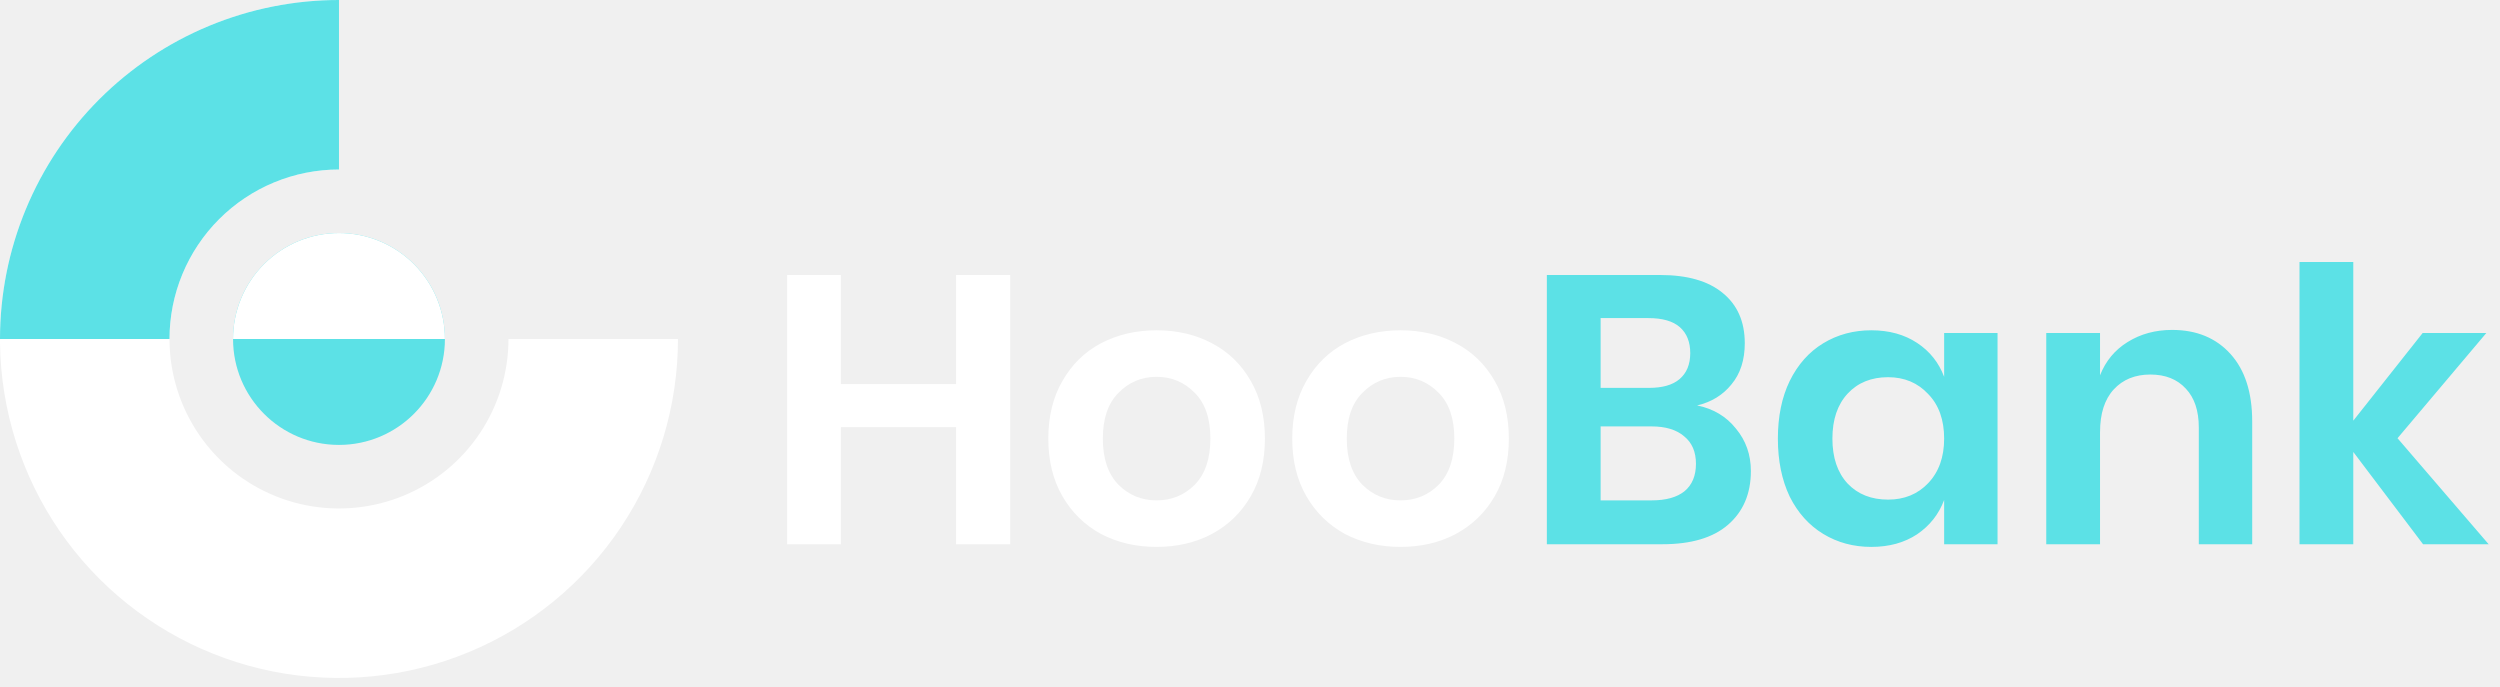
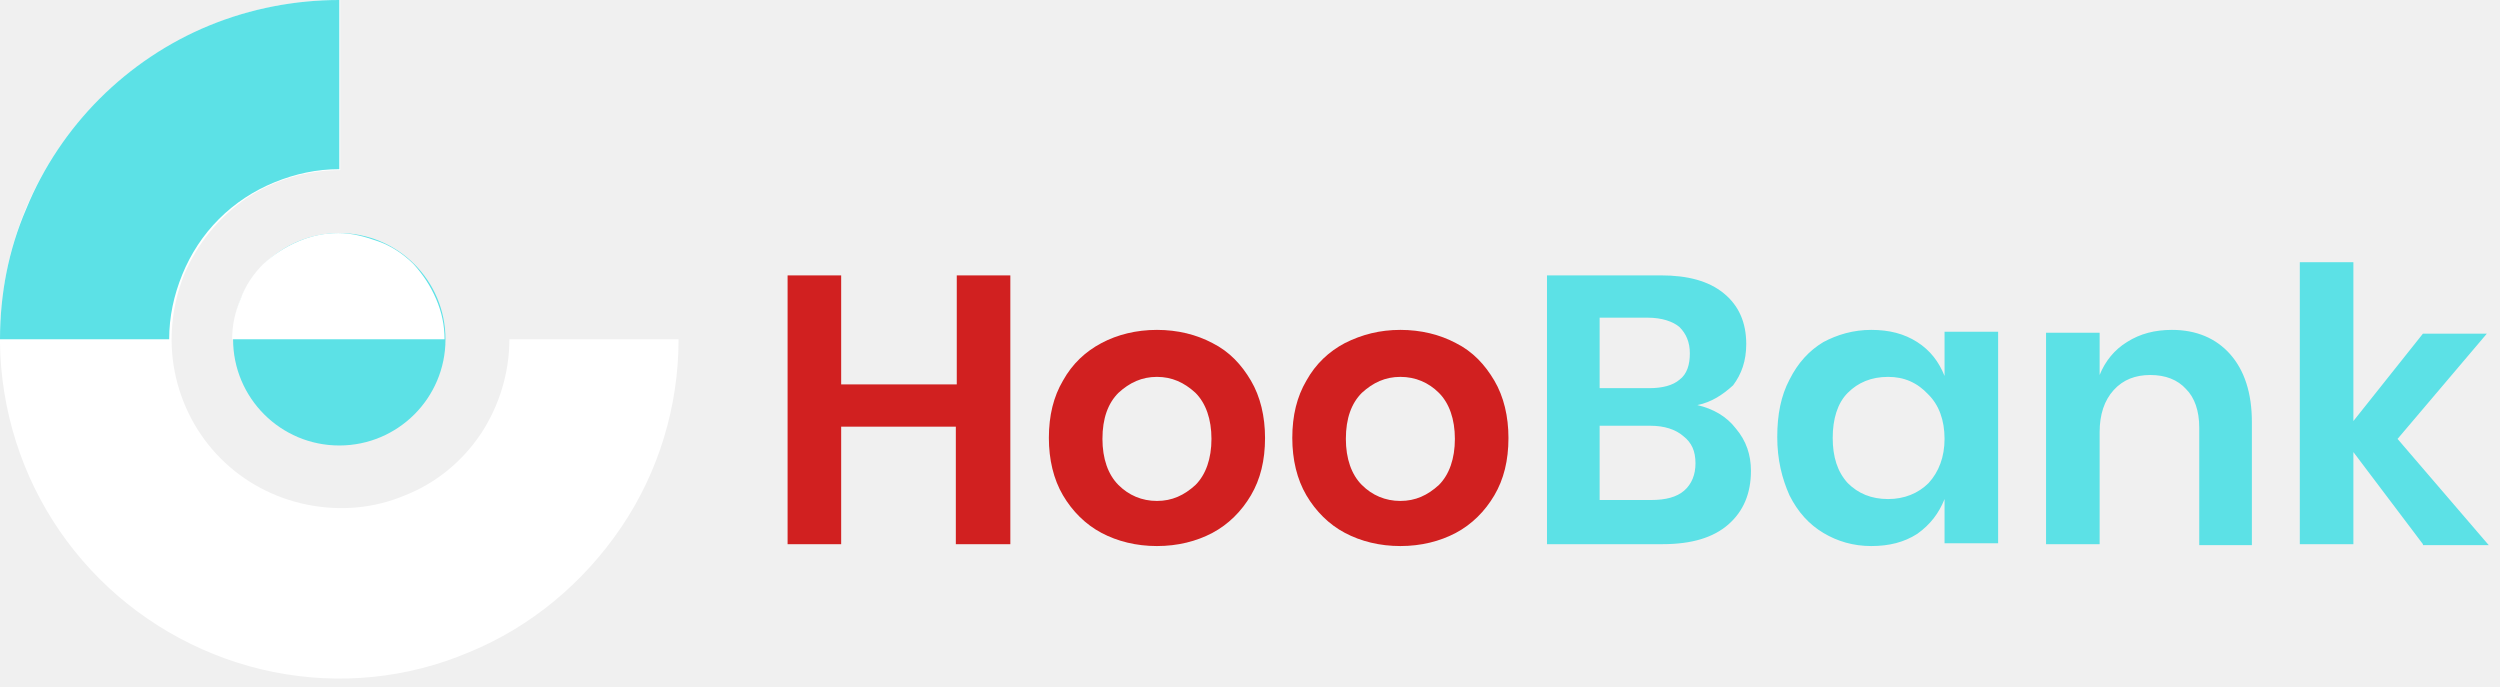
- <svg xmlns="http://www.w3.org/2000/svg" width="266" height="73" viewBox="0 0 266 73" fill="none">
-   <path d="M107.487 29.26V57.907H101.725V45.45H89.471V57.907H83.749V29.26H89.471V40.865H101.725V29.26H107.487ZM123.063 35.143C125.255 35.143 127.216 35.603 128.947 36.523C130.705 37.443 132.085 38.782 133.086 40.54C134.087 42.271 134.587 44.314 134.587 46.667C134.587 49.02 134.087 51.063 133.086 52.794C132.085 54.525 130.705 55.864 128.947 56.811C127.216 57.731 125.255 58.191 123.063 58.191C120.872 58.191 118.898 57.731 117.139 56.811C115.408 55.864 114.042 54.525 113.041 52.794C112.04 51.063 111.54 49.02 111.54 46.667C111.54 44.314 112.04 42.271 113.041 40.54C114.042 38.782 115.408 37.443 117.139 36.523C118.898 35.603 120.872 35.143 123.063 35.143ZM123.063 40.094C121.467 40.094 120.115 40.662 119.006 41.798C117.897 42.907 117.342 44.53 117.342 46.667C117.342 48.804 117.897 50.441 119.006 51.577C120.115 52.686 121.467 53.24 123.063 53.24C124.659 53.24 126.012 52.686 127.121 51.577C128.23 50.441 128.785 48.804 128.785 46.667C128.785 44.53 128.23 42.907 127.121 41.798C126.012 40.662 124.659 40.094 123.063 40.094ZM149.018 35.143C151.209 35.143 153.17 35.603 154.901 36.523C156.66 37.443 158.039 38.782 159.04 40.54C160.041 42.271 160.542 44.314 160.542 46.667C160.542 49.02 160.041 51.063 159.04 52.794C158.039 54.525 156.66 55.864 154.901 56.811C153.17 57.731 151.209 58.191 149.018 58.191C146.827 58.191 144.852 57.731 143.094 56.811C141.363 55.864 139.996 54.525 138.996 52.794C137.995 51.063 137.494 49.02 137.494 46.667C137.494 44.314 137.995 42.271 138.996 40.54C139.996 38.782 141.363 37.443 143.094 36.523C144.852 35.603 146.827 35.143 149.018 35.143ZM149.018 40.094C147.422 40.094 146.069 40.662 144.96 41.798C143.851 42.907 143.297 44.53 143.297 46.667C143.297 48.804 143.851 50.441 144.96 51.577C146.069 52.686 147.422 53.24 149.018 53.24C150.614 53.24 151.966 52.686 153.076 51.577C154.185 50.441 154.739 48.804 154.739 46.667C154.739 44.53 154.185 42.907 153.076 41.798C151.966 40.662 150.614 40.094 149.018 40.094Z" fill="white" />
-   <path d="M180.572 43.137C182.303 43.489 183.683 44.314 184.711 45.612C185.766 46.883 186.293 48.385 186.293 50.116C186.293 52.524 185.482 54.431 183.859 55.837C182.263 57.217 179.936 57.907 176.88 57.907H164.585V29.26H176.636C179.531 29.26 181.749 29.896 183.291 31.167C184.86 32.438 185.644 34.224 185.644 36.523C185.644 38.308 185.171 39.769 184.224 40.905C183.304 42.041 182.087 42.785 180.572 43.137ZM170.306 41.27H175.459C176.893 41.27 177.975 40.959 178.706 40.337C179.463 39.688 179.842 38.768 179.842 37.578C179.842 36.388 179.476 35.468 178.746 34.819C178.016 34.17 176.893 33.845 175.378 33.845H170.306V41.27ZM175.743 53.24C177.258 53.24 178.421 52.916 179.233 52.267C180.045 51.59 180.45 50.617 180.45 49.345C180.45 48.074 180.031 47.1 179.192 46.424C178.381 45.72 177.218 45.369 175.703 45.369H170.306V53.24H175.743ZM199.107 35.143C201 35.143 202.623 35.59 203.976 36.483C205.329 37.375 206.289 38.579 206.857 40.094V35.428H212.538V57.907H206.857V53.2C206.289 54.715 205.329 55.932 203.976 56.852C202.623 57.744 201 58.191 199.107 58.191C197.213 58.191 195.509 57.731 193.994 56.811C192.479 55.892 191.289 54.566 190.423 52.835C189.585 51.076 189.166 49.02 189.166 46.667C189.166 44.314 189.585 42.271 190.423 40.54C191.289 38.782 192.479 37.443 193.994 36.523C195.509 35.603 197.213 35.143 199.107 35.143ZM200.892 40.134C199.107 40.134 197.673 40.716 196.591 41.879C195.509 43.042 194.968 44.638 194.968 46.667C194.968 48.696 195.509 50.292 196.591 51.455C197.673 52.591 199.107 53.159 200.892 53.159C202.623 53.159 204.044 52.578 205.153 51.414C206.289 50.224 206.857 48.642 206.857 46.667C206.857 44.665 206.289 43.083 205.153 41.92C204.044 40.729 202.623 40.134 200.892 40.134ZM231.113 35.103C233.709 35.103 235.779 35.955 237.321 37.659C238.863 39.363 239.634 41.757 239.634 44.841V57.907H233.953V45.49C233.953 43.705 233.493 42.325 232.573 41.352C231.654 40.351 230.396 39.85 228.8 39.85C227.177 39.85 225.878 40.378 224.904 41.433C223.931 42.488 223.444 44.003 223.444 45.977V57.907H217.722V35.428H223.444V39.931C224.039 38.417 225.013 37.24 226.365 36.401C227.745 35.536 229.327 35.103 231.113 35.103ZM257.814 57.907L250.389 48.087V57.907H244.668V27.88H250.389V44.76L257.774 35.428H264.55L255.096 46.627L264.793 57.907H257.814Z" fill="#5CE1E6" />
-   <path d="M36.068 0C28.934 -8.50666e-08 21.961 2.115 16.03 6.079C10.098 10.042 5.475 15.675 2.745 22.265C0.016 28.856 -0.699 36.108 0.693 43.104C2.085 50.101 5.52 56.527 10.564 61.572C15.608 66.616 22.035 70.051 29.031 71.443C36.028 72.834 43.28 72.12 49.87 69.39C56.461 66.66 62.094 62.037 66.057 56.106C70.02 50.175 72.136 43.201 72.136 36.068L54.102 36.068C54.102 39.635 53.044 43.121 51.062 46.087C49.081 49.053 46.264 51.364 42.969 52.729C39.674 54.094 36.048 54.451 32.55 53.755C29.051 53.059 25.838 51.342 23.316 48.82C20.794 46.298 19.076 43.084 18.38 39.586C17.685 36.088 18.042 32.462 19.407 29.166C20.772 25.871 23.083 23.055 26.049 21.073C29.014 19.092 32.501 18.034 36.068 18.034L36.068 0Z" fill="white" />
-   <path d="M36.068 0C31.331 -5.64821e-08 26.641 0.933 22.265 2.745C17.889 4.558 13.913 7.215 10.564 10.564C7.215 13.913 4.558 17.889 2.745 22.265C0.933 26.641 -7.1519e-07 31.331 0 36.068L18.034 36.068C18.034 33.7 18.5 31.355 19.407 29.166C20.313 26.979 21.641 24.991 23.316 23.316C24.991 21.641 26.979 20.313 29.166 19.407C31.355 18.5 33.7 18.034 36.068 18.034L36.068 0Z" fill="#5CE1E6" />
-   <circle cx="36.068" cy="36.068" r="11.271" fill="#5CE1E6" />
-   <path d="M47.339 36.068C47.339 34.588 47.047 33.122 46.481 31.755C45.915 30.387 45.084 29.145 44.038 28.098C42.991 27.051 41.749 26.221 40.381 25.655C39.014 25.088 37.548 24.797 36.068 24.797C34.588 24.797 33.122 25.088 31.755 25.655C30.387 26.221 29.145 27.051 28.098 28.098C27.051 29.145 26.221 30.387 25.655 31.755C25.088 33.122 24.797 34.588 24.797 36.068L36.068 36.068H47.339Z" fill="white" />
+ <svg xmlns="http://www.w3.org/2000/svg" version="1.1" id="Capa_1" x="0px" y="0px" viewBox="0 0 266 73" style="enable-background:new 0 0 266 73;" xml:space="preserve">
+   <style type="text/css">
+ 	.st0{fill:#D12020;}
+ 	.st1{fill:#5CE1E6;}
+ 	.st2{fill:#FFFFFF;}
+ </style>
+   <path class="st0" d="M107.5,29.3v28.6h-5.8V45.4H89.5v12.5h-5.7V29.3h5.7v11.6h12.3V29.3H107.5z M123.1,35.1c2.2,0,4.2,0.5,5.9,1.4  c1.8,0.9,3.1,2.3,4.1,4c1,1.7,1.5,3.8,1.5,6.1c0,2.4-0.5,4.4-1.5,6.1c-1,1.7-2.4,3.1-4.1,4c-1.7,0.9-3.7,1.4-5.9,1.4  c-2.2,0-4.2-0.5-5.9-1.4c-1.7-0.9-3.1-2.3-4.1-4c-1-1.7-1.5-3.8-1.5-6.1c0-2.4,0.5-4.4,1.5-6.1c1-1.8,2.4-3.1,4.1-4  C118.9,35.6,120.9,35.1,123.1,35.1z M123.1,40.1c-1.6,0-2.9,0.6-4.1,1.7c-1.1,1.1-1.7,2.7-1.7,4.9c0,2.1,0.6,3.8,1.7,4.9  c1.1,1.1,2.5,1.7,4.1,1.7c1.6,0,2.9-0.6,4.1-1.7c1.1-1.1,1.7-2.8,1.7-4.9c0-2.1-0.6-3.8-1.7-4.9C126,40.7,124.7,40.1,123.1,40.1z   M149,35.1c2.2,0,4.2,0.5,5.9,1.4c1.8,0.9,3.1,2.3,4.1,4c1,1.7,1.5,3.8,1.5,6.1c0,2.4-0.5,4.4-1.5,6.1c-1,1.7-2.4,3.1-4.1,4  c-1.7,0.9-3.7,1.4-5.9,1.4c-2.2,0-4.2-0.5-5.9-1.4c-1.7-0.9-3.1-2.3-4.1-4c-1-1.7-1.5-3.8-1.5-6.1c0-2.4,0.5-4.4,1.5-6.1  c1-1.8,2.4-3.1,4.1-4C144.9,35.6,146.8,35.1,149,35.1z M149,40.1c-1.6,0-2.9,0.6-4.1,1.7c-1.1,1.1-1.7,2.7-1.7,4.9  c0,2.1,0.6,3.8,1.7,4.9c1.1,1.1,2.5,1.7,4.1,1.7c1.6,0,2.9-0.6,4.1-1.7c1.1-1.1,1.7-2.8,1.7-4.9c0-2.1-0.6-3.8-1.7-4.9  C152,40.7,150.6,40.1,149,40.1z" />
+   <path class="st1" d="M180.6,43.1c1.7,0.4,3.1,1.2,4.1,2.5c1.1,1.3,1.6,2.8,1.6,4.5c0,2.4-0.8,4.3-2.4,5.7c-1.6,1.4-3.9,2.1-7,2.1  h-12.3V29.3h12.1c2.9,0,5.1,0.6,6.7,1.9c1.6,1.3,2.4,3.1,2.4,5.4c0,1.8-0.5,3.2-1.4,4.4C183.3,42,182.1,42.8,180.6,43.1z   M170.3,41.3h5.2c1.4,0,2.5-0.3,3.2-0.9c0.8-0.6,1.1-1.6,1.1-2.8c0-1.2-0.4-2.1-1.1-2.8c-0.7-0.6-1.9-1-3.4-1h-5.1V41.3z   M175.7,53.2c1.5,0,2.7-0.3,3.5-1c0.8-0.7,1.2-1.7,1.2-2.9c0-1.3-0.4-2.2-1.3-2.9c-0.8-0.7-2-1.1-3.5-1.1h-5.4v7.9H175.7z   M199.1,35.1c1.9,0,3.5,0.4,4.9,1.3c1.4,0.9,2.3,2.1,2.9,3.6v-4.7h5.7v22.5h-5.7v-4.7c-0.6,1.5-1.5,2.7-2.9,3.7  c-1.4,0.9-3,1.3-4.9,1.3c-1.9,0-3.6-0.5-5.1-1.4s-2.7-2.2-3.6-4c-0.8-1.8-1.3-3.8-1.3-6.2c0-2.4,0.4-4.4,1.3-6.1  c0.9-1.8,2.1-3.1,3.6-4C195.5,35.6,197.2,35.1,199.1,35.1z M200.9,40.1c-1.8,0-3.2,0.6-4.3,1.7s-1.6,2.8-1.6,4.8  c0,2,0.5,3.6,1.6,4.8c1.1,1.1,2.5,1.7,4.3,1.7c1.7,0,3.2-0.6,4.3-1.7c1.1-1.2,1.7-2.8,1.7-4.7c0-2-0.6-3.6-1.7-4.7  C204,40.7,202.6,40.1,200.9,40.1z M231.1,35.1c2.6,0,4.7,0.9,6.2,2.6c1.5,1.7,2.3,4.1,2.3,7.2v13.1H234V45.5c0-1.8-0.5-3.2-1.4-4.1  c-0.9-1-2.2-1.5-3.8-1.5c-1.6,0-2.9,0.5-3.9,1.6c-1,1.1-1.5,2.6-1.5,4.5v11.9h-5.7V35.4h5.7v4.5c0.6-1.5,1.6-2.7,2.9-3.5  C227.7,35.5,229.3,35.1,231.1,35.1z M257.8,57.9l-7.4-9.8v9.8h-5.7v-30h5.7v16.9l7.4-9.3h6.8l-9.5,11.2l9.7,11.3H257.8z" />
+   <path class="st2" d="M36.1,0C28.9,0,22,2.1,16,6.1S5.5,15.7,2.7,22.3C0,28.9-0.7,36.1,0.7,43.1c1.4,7,4.8,13.4,9.9,18.5  c5,5,11.5,8.5,18.5,9.9c7,1.4,14.2,0.7,20.8-2.1c6.6-2.7,12.2-7.4,16.2-13.3c4-5.9,6.1-12.9,6.1-20h-18c0,3.6-1.1,7.1-3,10  c-2,3-4.8,5.3-8.1,6.6c-3.3,1.4-6.9,1.7-10.4,1c-3.5-0.7-6.7-2.4-9.2-4.9c-2.5-2.5-4.2-5.7-4.9-9.2c-0.7-3.5-0.3-7.1,1-10.4  c1.4-3.3,3.7-6.1,6.6-8.1c3-2,6.5-3,10-3V0z" />
+   <path class="st1" d="M36.1,0c-4.7,0-9.4,0.9-13.8,2.7c-4.4,1.8-8.4,4.5-11.7,7.8c-3.3,3.3-6,7.3-7.8,11.7C0.9,26.6,0,31.3,0,36.1h18  c0-2.4,0.5-4.7,1.4-6.9c0.9-2.2,2.2-4.2,3.9-5.9c1.7-1.7,3.7-3,5.9-3.9c2.2-0.9,4.5-1.4,6.9-1.4V0z" />
+   <circle class="st1" cx="36.1" cy="36.1" r="11.3" />
+   <path class="st2" d="M47.3,36.1c0-1.5-0.3-2.9-0.9-4.3c-0.6-1.4-1.4-2.6-2.4-3.7c-1-1-2.3-1.9-3.7-2.4s-2.8-0.9-4.3-0.9  c-1.5,0-2.9,0.3-4.3,0.9c-1.4,0.6-2.6,1.4-3.7,2.4c-1,1-1.9,2.3-2.4,3.7c-0.6,1.4-0.9,2.8-0.9,4.3h11.3H47.3z" />
</svg>
